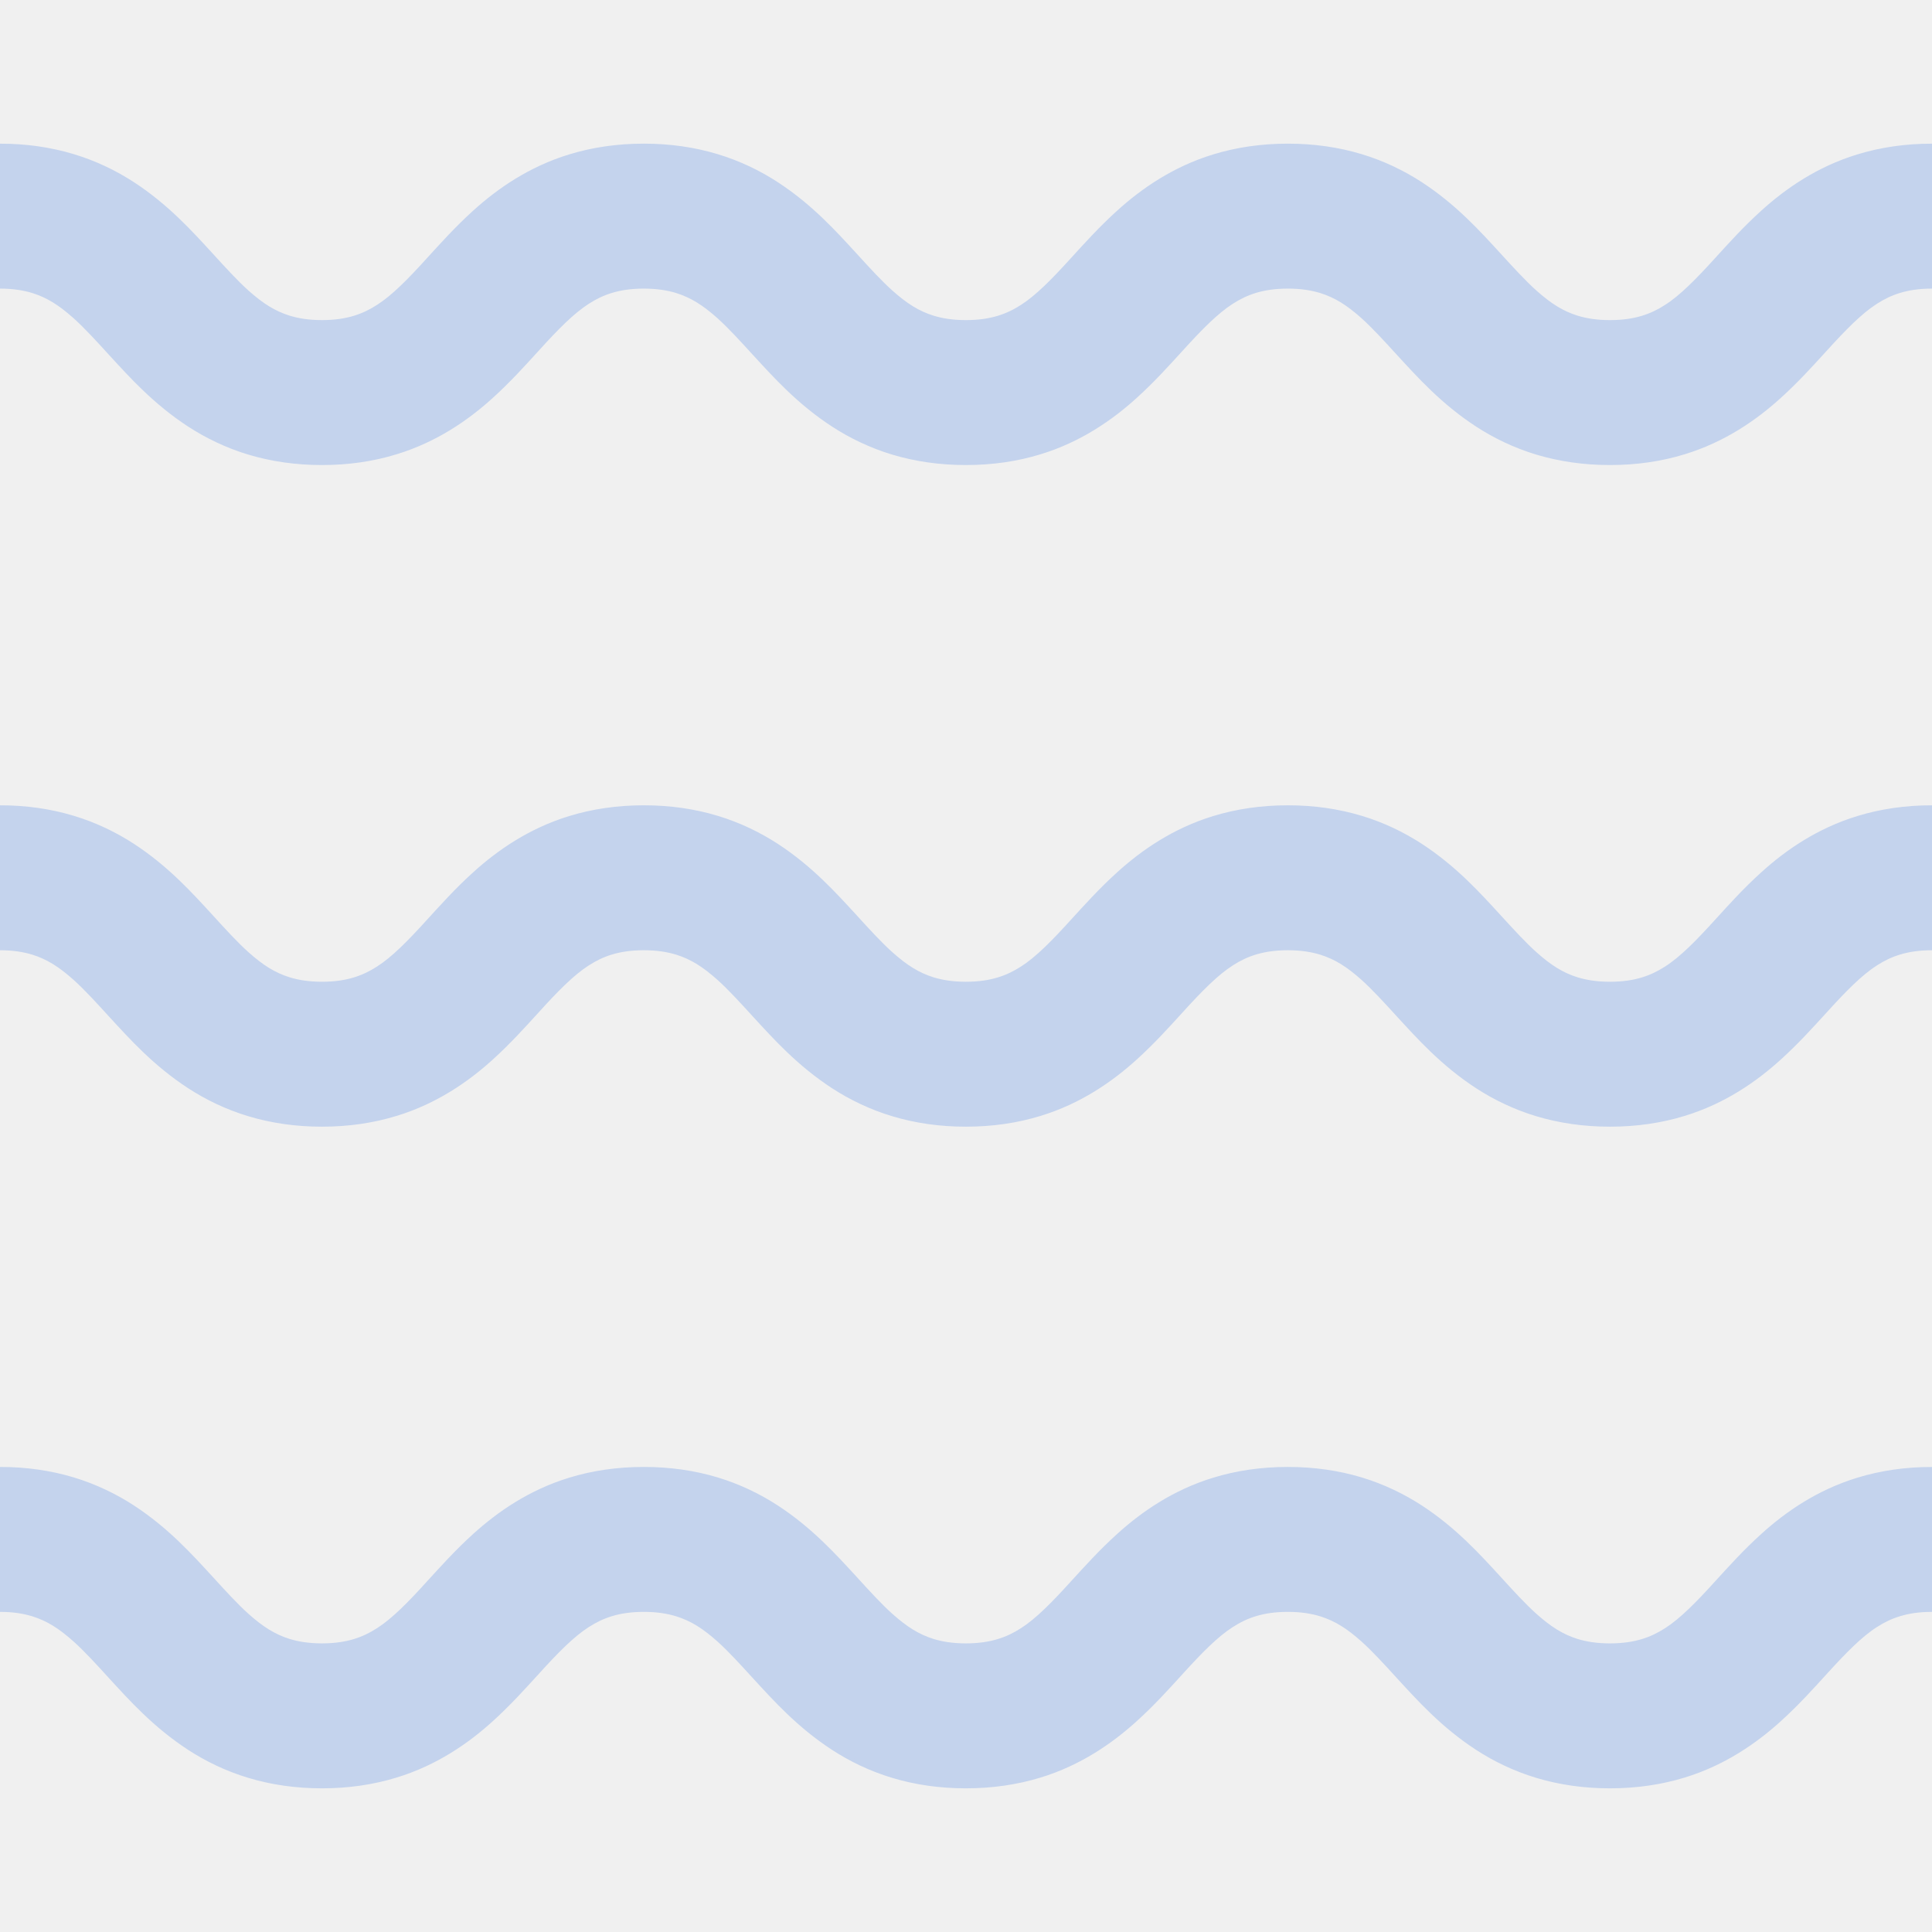
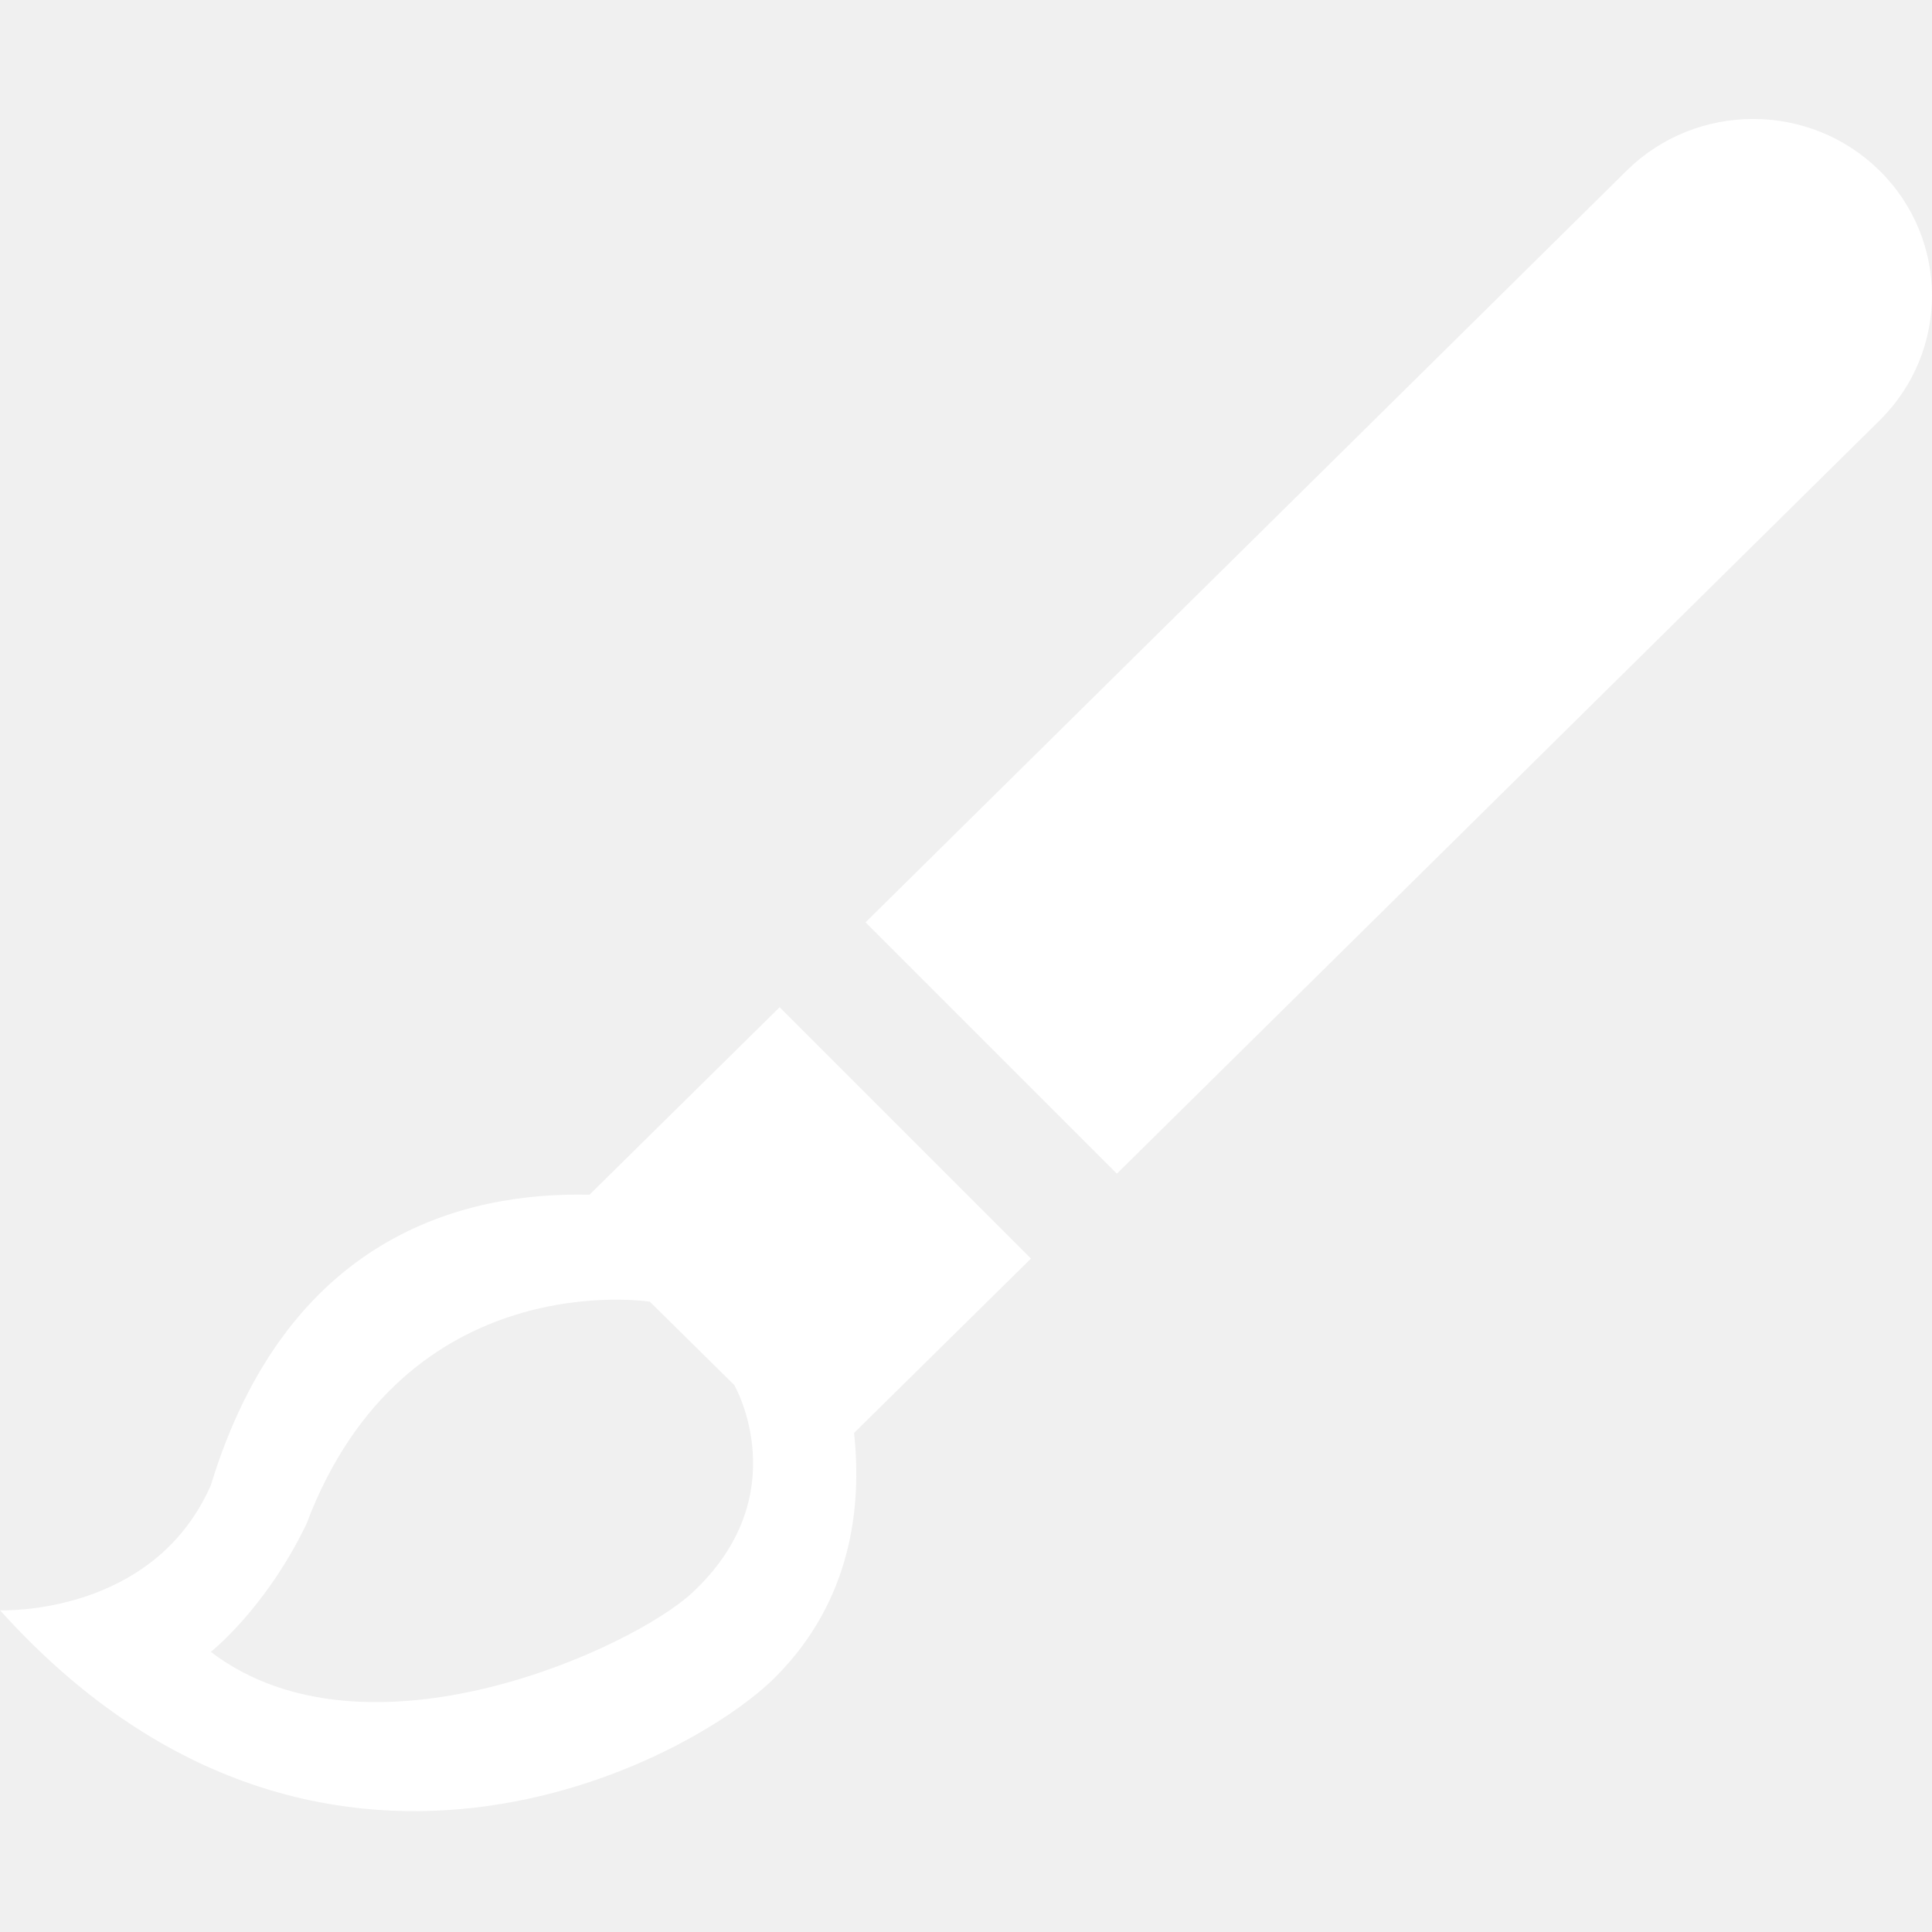
- <svg xmlns="http://www.w3.org/2000/svg" height="64px" width="64px" version="1.1" id="_x32_" viewBox="0 0 512 512" xml:space="preserve" fill="#C4D3ED" stroke="#C4D3ED">
+ <svg xmlns="http://www.w3.org/2000/svg" width="800px" height="800px" viewBox="0 -2 32 32" version="1.1" fill="#ffffff" stroke="#ffffff">
  <g id="SVGRepo_bgCarrier" stroke-width="0" />
  <g id="SVGRepo_tracerCarrier" stroke-linecap="round" stroke-linejoin="round" />
  <g id="SVGRepo_iconCarrier">
-     <style type="text/css"> .st0{fill:#C4D3ED;} </style>
-     <g>
-       <path class="st0" d="M492.346,41.403c-10.57,3.222-18.868,9.015-25.208,14.756c-4.793,4.326-8.66,8.652-12.12,12.437 c-5.186,5.719-9.459,10.068-13.497,12.631c-2.029,1.311-3.992,2.251-6.296,2.955c-2.304,0.689-5,1.148-8.571,1.148 c-3.63,0-6.356-0.482-8.689-1.186c-4.022-1.252-7.238-3.296-11.142-6.785c-2.896-2.593-6-5.978-9.541-9.86 c-5.319-5.786-11.63-12.852-20.802-18.83c-4.578-2.964-9.874-5.571-15.801-7.349c-5.933-1.792-12.452-2.756-19.379-2.748 c-7.037-0.008-13.653,0.985-19.653,2.83c-10.564,3.222-18.868,9.015-25.209,14.756c-4.793,4.326-8.66,8.652-12.127,12.437 c-5.178,5.719-9.452,10.068-13.482,12.631c-2.03,1.311-3.993,2.251-6.297,2.955c-2.304,0.689-4.993,1.148-8.571,1.148 c-3.63,0-6.348-0.482-8.682-1.186c-4.015-1.252-7.23-3.296-11.134-6.778c-2.896-2.593-6-5.978-9.534-9.868 c-5.326-5.778-11.63-12.852-20.809-18.83c-4.57-2.964-9.874-5.571-15.801-7.349c-5.926-1.792-12.445-2.756-19.375-2.748 c-7.034-0.008-13.649,0.985-19.649,2.83c-10.56,3.222-18.864,9.015-25.202,14.756c-4.789,4.326-8.652,8.66-12.115,12.437 c-5.175,5.726-9.453,10.068-13.483,12.631c-2.03,1.311-3.989,2.251-6.289,2.955c-2.304,0.689-4.993,1.148-8.564,1.148 c-3.63,0-6.352-0.482-8.678-1.186c-4.019-1.252-7.237-3.296-11.142-6.778c-2.889-2.593-5.989-5.978-9.53-9.868 c-5.323-5.778-11.63-12.852-20.801-18.83c-4.575-2.964-9.875-5.571-15.804-7.349C13.441,39.528,6.926,38.565,0,38.573v37.41 c3.63,0.007,6.348,0.481,8.678,1.185c4.023,1.259,7.237,3.297,11.142,6.778c2.892,2.6,5.993,5.985,9.53,9.867 c5.323,5.779,11.63,12.853,20.805,18.831c4.57,2.963,9.867,5.57,15.801,7.356c5.93,1.785,12.445,2.748,19.371,2.74 c7.034,0.008,13.645-0.978,19.649-2.837c10.564-3.215,18.864-9.008,25.206-14.749c4.789-4.327,8.652-8.66,12.116-12.438 c5.17-5.726,9.452-10.067,13.482-12.638c2.03-1.304,3.986-2.252,6.289-2.948c2.3-0.689,4.989-1.141,8.56-1.148 c3.634,0.007,6.352,0.481,8.686,1.185c4.015,1.259,7.237,3.297,11.142,6.778c2.889,2.6,5.985,5.985,9.526,9.867 c5.327,5.779,11.63,12.853,20.809,18.831c4.57,2.963,9.868,5.57,15.801,7.356c5.926,1.785,12.445,2.748,19.371,2.74 c7.038,0.008,13.653-0.978,19.653-2.829c10.564-3.222,18.869-9.008,25.209-14.756c4.793-4.327,8.66-8.653,12.119-12.438 c5.186-5.719,9.46-10.06,13.49-12.63c2.029-1.304,3.992-2.252,6.296-2.956c2.305-0.689,4.993-1.141,8.571-1.148 c3.63,0.007,6.348,0.481,8.682,1.185c4.022,1.259,7.244,3.297,11.149,6.778c2.888,2.6,5.992,5.985,9.534,9.874 c5.319,5.771,11.63,12.846,20.809,18.824c4.57,2.963,9.874,5.57,15.801,7.356c5.934,1.785,12.452,2.748,19.379,2.74 c7.037,0.008,13.645-0.978,19.653-2.829c10.564-3.222,18.868-9.008,25.209-14.756c4.793-4.327,8.66-8.653,12.12-12.431 c5.186-5.726,9.46-10.068,13.497-12.638c2.03-1.304,3.993-2.252,6.297-2.948c2.304-0.696,4.993-1.148,8.571-1.155v-37.41 C504.962,38.565,498.348,39.558,492.346,41.403z" />
-       <path class="st0" d="M467.138,231.502c-4.793,4.318-8.66,8.652-12.12,12.438c-5.186,5.719-9.459,10.067-13.497,12.63 c-2.029,1.304-3.992,2.252-6.296,2.948c-2.304,0.696-5,1.155-8.571,1.155c-3.63,0-6.356-0.482-8.689-1.185 c-4.022-1.252-7.238-3.297-11.142-6.786c-2.896-2.593-6-5.978-9.541-9.86c-5.319-5.786-11.63-12.852-20.802-18.83 c-4.578-2.963-9.874-5.571-15.801-7.348c-5.933-1.793-12.452-2.756-19.379-2.749c-7.037-0.007-13.653,0.985-19.653,2.83 c-10.564,3.222-18.868,9.008-25.209,14.756c-4.793,4.326-8.66,8.652-12.127,12.438c-5.178,5.719-9.452,10.067-13.482,12.63 c-2.03,1.304-3.993,2.252-6.297,2.948c-2.304,0.696-4.993,1.155-8.571,1.155c-3.63,0-6.348-0.482-8.682-1.185 c-4.015-1.252-7.23-3.297-11.134-6.778c-2.896-2.593-6-5.978-9.534-9.868c-5.326-5.778-11.63-12.852-20.809-18.83 c-4.57-2.963-9.874-5.571-15.801-7.348c-5.926-1.793-12.445-2.756-19.375-2.749c-7.034-0.007-13.649,0.985-19.649,2.83 c-10.56,3.222-18.864,9.016-25.202,14.756c-4.789,4.326-8.652,8.66-12.115,12.438c-5.175,5.726-9.453,10.067-13.483,12.63 c-2.03,1.304-3.989,2.252-6.289,2.948c-2.304,0.696-4.993,1.155-8.564,1.155c-3.63,0-6.352-0.482-8.678-1.185 c-4.019-1.252-7.237-3.297-11.142-6.778c-2.889-2.593-5.989-5.978-9.53-9.868c-5.323-5.778-11.63-12.852-20.801-18.83 c-4.575-2.963-9.875-5.571-15.804-7.348c-5.931-1.793-12.445-2.756-19.372-2.749v37.41c3.63,0.008,6.348,0.482,8.678,1.185 c4.023,1.252,7.237,3.297,11.142,6.778c2.892,2.593,5.993,5.986,9.53,9.868c5.323,5.778,11.63,12.852,20.805,18.83 c4.57,2.963,9.867,5.571,15.801,7.348c5.93,1.793,12.445,2.756,19.371,2.749c7.034,0.007,13.645-0.985,19.649-2.838 c10.564-3.215,18.864-9.008,25.206-14.749c4.789-4.326,8.652-8.66,12.116-12.438c5.17-5.726,9.452-10.067,13.482-12.638 c2.03-1.303,3.986-2.251,6.289-2.948c2.3-0.69,4.989-1.141,8.56-1.148c3.634,0.008,6.352,0.482,8.686,1.185 c4.015,1.252,7.237,3.297,11.142,6.778c2.889,2.593,5.985,5.986,9.526,9.868c5.327,5.778,11.63,12.852,20.809,18.83 c4.57,2.963,9.868,5.571,15.801,7.348c5.926,1.793,12.445,2.756,19.371,2.749c7.038,0.007,13.653-0.985,19.653-2.83 c10.564-3.222,18.869-9.008,25.209-14.756c4.793-4.326,8.66-8.652,12.119-12.438c5.186-5.719,9.46-10.06,13.49-12.63 c2.029-1.304,3.992-2.252,6.296-2.955c2.305-0.69,4.993-1.141,8.571-1.148c3.63,0.008,6.348,0.482,8.682,1.185 c4.022,1.252,7.244,3.297,11.149,6.778c2.888,2.593,5.992,5.986,9.534,9.868c5.319,5.778,11.63,12.852,20.809,18.83 c4.57,2.963,9.874,5.571,15.801,7.348c5.934,1.793,12.452,2.756,19.379,2.749c7.037,0.007,13.645-0.985,19.653-2.83 c10.564-3.222,18.868-9.008,25.209-14.756c4.793-4.326,8.66-8.652,12.12-12.431c5.186-5.726,9.46-10.067,13.497-12.638 c2.03-1.304,3.993-2.252,6.297-2.948c2.304-0.696,4.993-1.148,8.571-1.155v-37.41c-7.038-0.007-13.652,0.985-19.654,2.83 C481.776,219.968,473.479,225.754,467.138,231.502z" />
-       <path class="st0" d="M467.138,406.845c-4.793,4.319-8.66,8.653-12.12,12.43c-5.186,5.726-9.459,10.068-13.497,12.638 c-2.029,1.304-3.992,2.252-6.296,2.948c-2.304,0.696-5,1.148-8.571,1.155c-3.63-0.007-6.356-0.481-8.689-1.185 c-4.022-1.259-7.238-3.297-11.142-6.785c-2.896-2.593-6-5.978-9.541-9.868c-5.319-5.778-11.63-12.846-20.802-18.824 c-4.578-2.963-9.874-5.57-15.801-7.356c-5.933-1.785-12.452-2.748-19.379-2.74c-7.037-0.008-13.653,0.978-19.653,2.829 c-10.564,3.222-18.868,9.008-25.209,14.756c-4.793,4.327-8.66,8.653-12.127,12.43c-5.178,5.726-9.452,10.068-13.482,12.638 c-2.03,1.304-3.993,2.252-6.297,2.948c-2.304,0.696-4.993,1.148-8.571,1.155c-3.63-0.007-6.348-0.481-8.682-1.185 c-4.015-1.259-7.23-3.297-11.134-6.778c-2.896-2.6-6-5.985-9.534-9.874c-5.326-5.771-11.63-12.846-20.809-18.824 c-4.57-2.963-9.874-5.57-15.801-7.356c-5.926-1.785-12.445-2.748-19.375-2.74c-7.034-0.008-13.649,0.978-19.649,2.829 c-10.56,3.222-18.864,9.016-25.202,14.756c-4.789,4.327-8.652,8.66-12.115,12.438c-5.175,5.726-9.453,10.067-13.483,12.63 c-2.03,1.304-3.989,2.252-6.289,2.948c-2.304,0.696-4.993,1.148-8.564,1.155c-3.63-0.007-6.352-0.481-8.678-1.185 c-4.019-1.259-7.237-3.297-11.142-6.778c-2.889-2.6-5.989-5.985-9.53-9.867c-5.323-5.779-11.63-12.853-20.801-18.831 c-4.575-2.963-9.875-5.57-15.804-7.356c-5.931-1.785-12.445-2.748-19.372-2.74v37.409c3.63,0,6.348,0.482,8.678,1.186 c4.023,1.252,7.237,3.296,11.142,6.778c2.892,2.593,5.993,5.978,9.53,9.868c5.323,5.778,11.63,12.852,20.805,18.83 c4.57,2.964,9.867,5.571,15.801,7.349c5.93,1.792,12.445,2.756,19.371,2.748c7.034,0.008,13.645-0.985,19.649-2.837 c10.564-3.216,18.864-9.008,25.206-14.75c4.789-4.326,8.652-8.66,12.116-12.438c5.17-5.726,9.452-10.068,13.482-12.638 c2.03-1.304,3.986-2.252,6.289-2.948c2.3-0.689,4.989-1.148,8.56-1.148c3.634,0,6.352,0.482,8.686,1.186 c4.015,1.252,7.237,3.296,11.142,6.778c2.889,2.593,5.985,5.978,9.526,9.868c5.327,5.778,11.63,12.852,20.809,18.83 c4.57,2.964,9.868,5.571,15.801,7.349c5.926,1.792,12.445,2.756,19.371,2.748c7.038,0.008,13.653-0.985,19.653-2.83 c10.564-3.222,18.869-9.015,25.209-14.756c4.793-4.326,8.66-8.652,12.119-12.438c5.186-5.719,9.46-10.068,13.49-12.631 c2.029-1.311,3.992-2.251,6.296-2.955c2.305-0.689,4.993-1.148,8.571-1.148c3.63,0,6.348,0.482,8.682,1.186 c4.022,1.252,7.244,3.296,11.149,6.778c2.888,2.593,5.992,5.978,9.534,9.868c5.319,5.778,11.63,12.852,20.809,18.83 c4.57,2.964,9.874,5.571,15.801,7.349c5.934,1.792,12.452,2.756,19.379,2.748c7.037,0.008,13.645-0.985,19.653-2.83 c10.564-3.222,18.868-9.015,25.209-14.756c4.793-4.326,8.66-8.652,12.12-12.438c5.186-5.719,9.46-10.068,13.497-12.631 c2.03-1.311,3.993-2.251,6.297-2.948c2.304-0.696,4.993-1.156,8.571-1.156V389.26c-7.038-0.008-13.652,0.978-19.654,2.829 C481.776,395.311,473.479,401.097,467.138,406.845z" />
+     <defs> </defs>
+     <g id="Page-1" stroke="none" stroke-width="1" fill="none" fill-rule="evenodd">
+       <g id="Icon-Set-Filled" transform="translate(-101, -156)" fill="#ffffff">
+         <path d="M132.132,156.827 C130.975,155.685 129.099,155.685 127.942,156.827 L115.336,169.277 L119.499,173.44 L132.132,160.964 C133.289,159.821 133.289,157.969 132.132,156.827 L132.132,156.827 Z M112.461,180.385 C111.477,181.298 107.08,183.333 104.491,181.36 C104.491,181.36 105.392,180.657 106.074,179.246 C107.703,174.919 111.763,175.56 111.763,175.56 L113.159,176.938 C113.173,176.952 114.202,178.771 112.461,180.385 L112.461,180.385 Z M113.913,170.683 L110.764,173.788 C108.661,173.74 105.748,174.485 104.491,178.603 C103.53,180.781 101,180.671 101,180.671 C106.253,186.498 112.444,183.196 113.857,181.764 C115.1,180.506 115.279,178.966 115.146,177.734 L118.076,174.846 L113.913,170.683 L113.913,170.683 Z" id="brush"> </path>
+       </g>
    </g>
  </g>
</svg>
